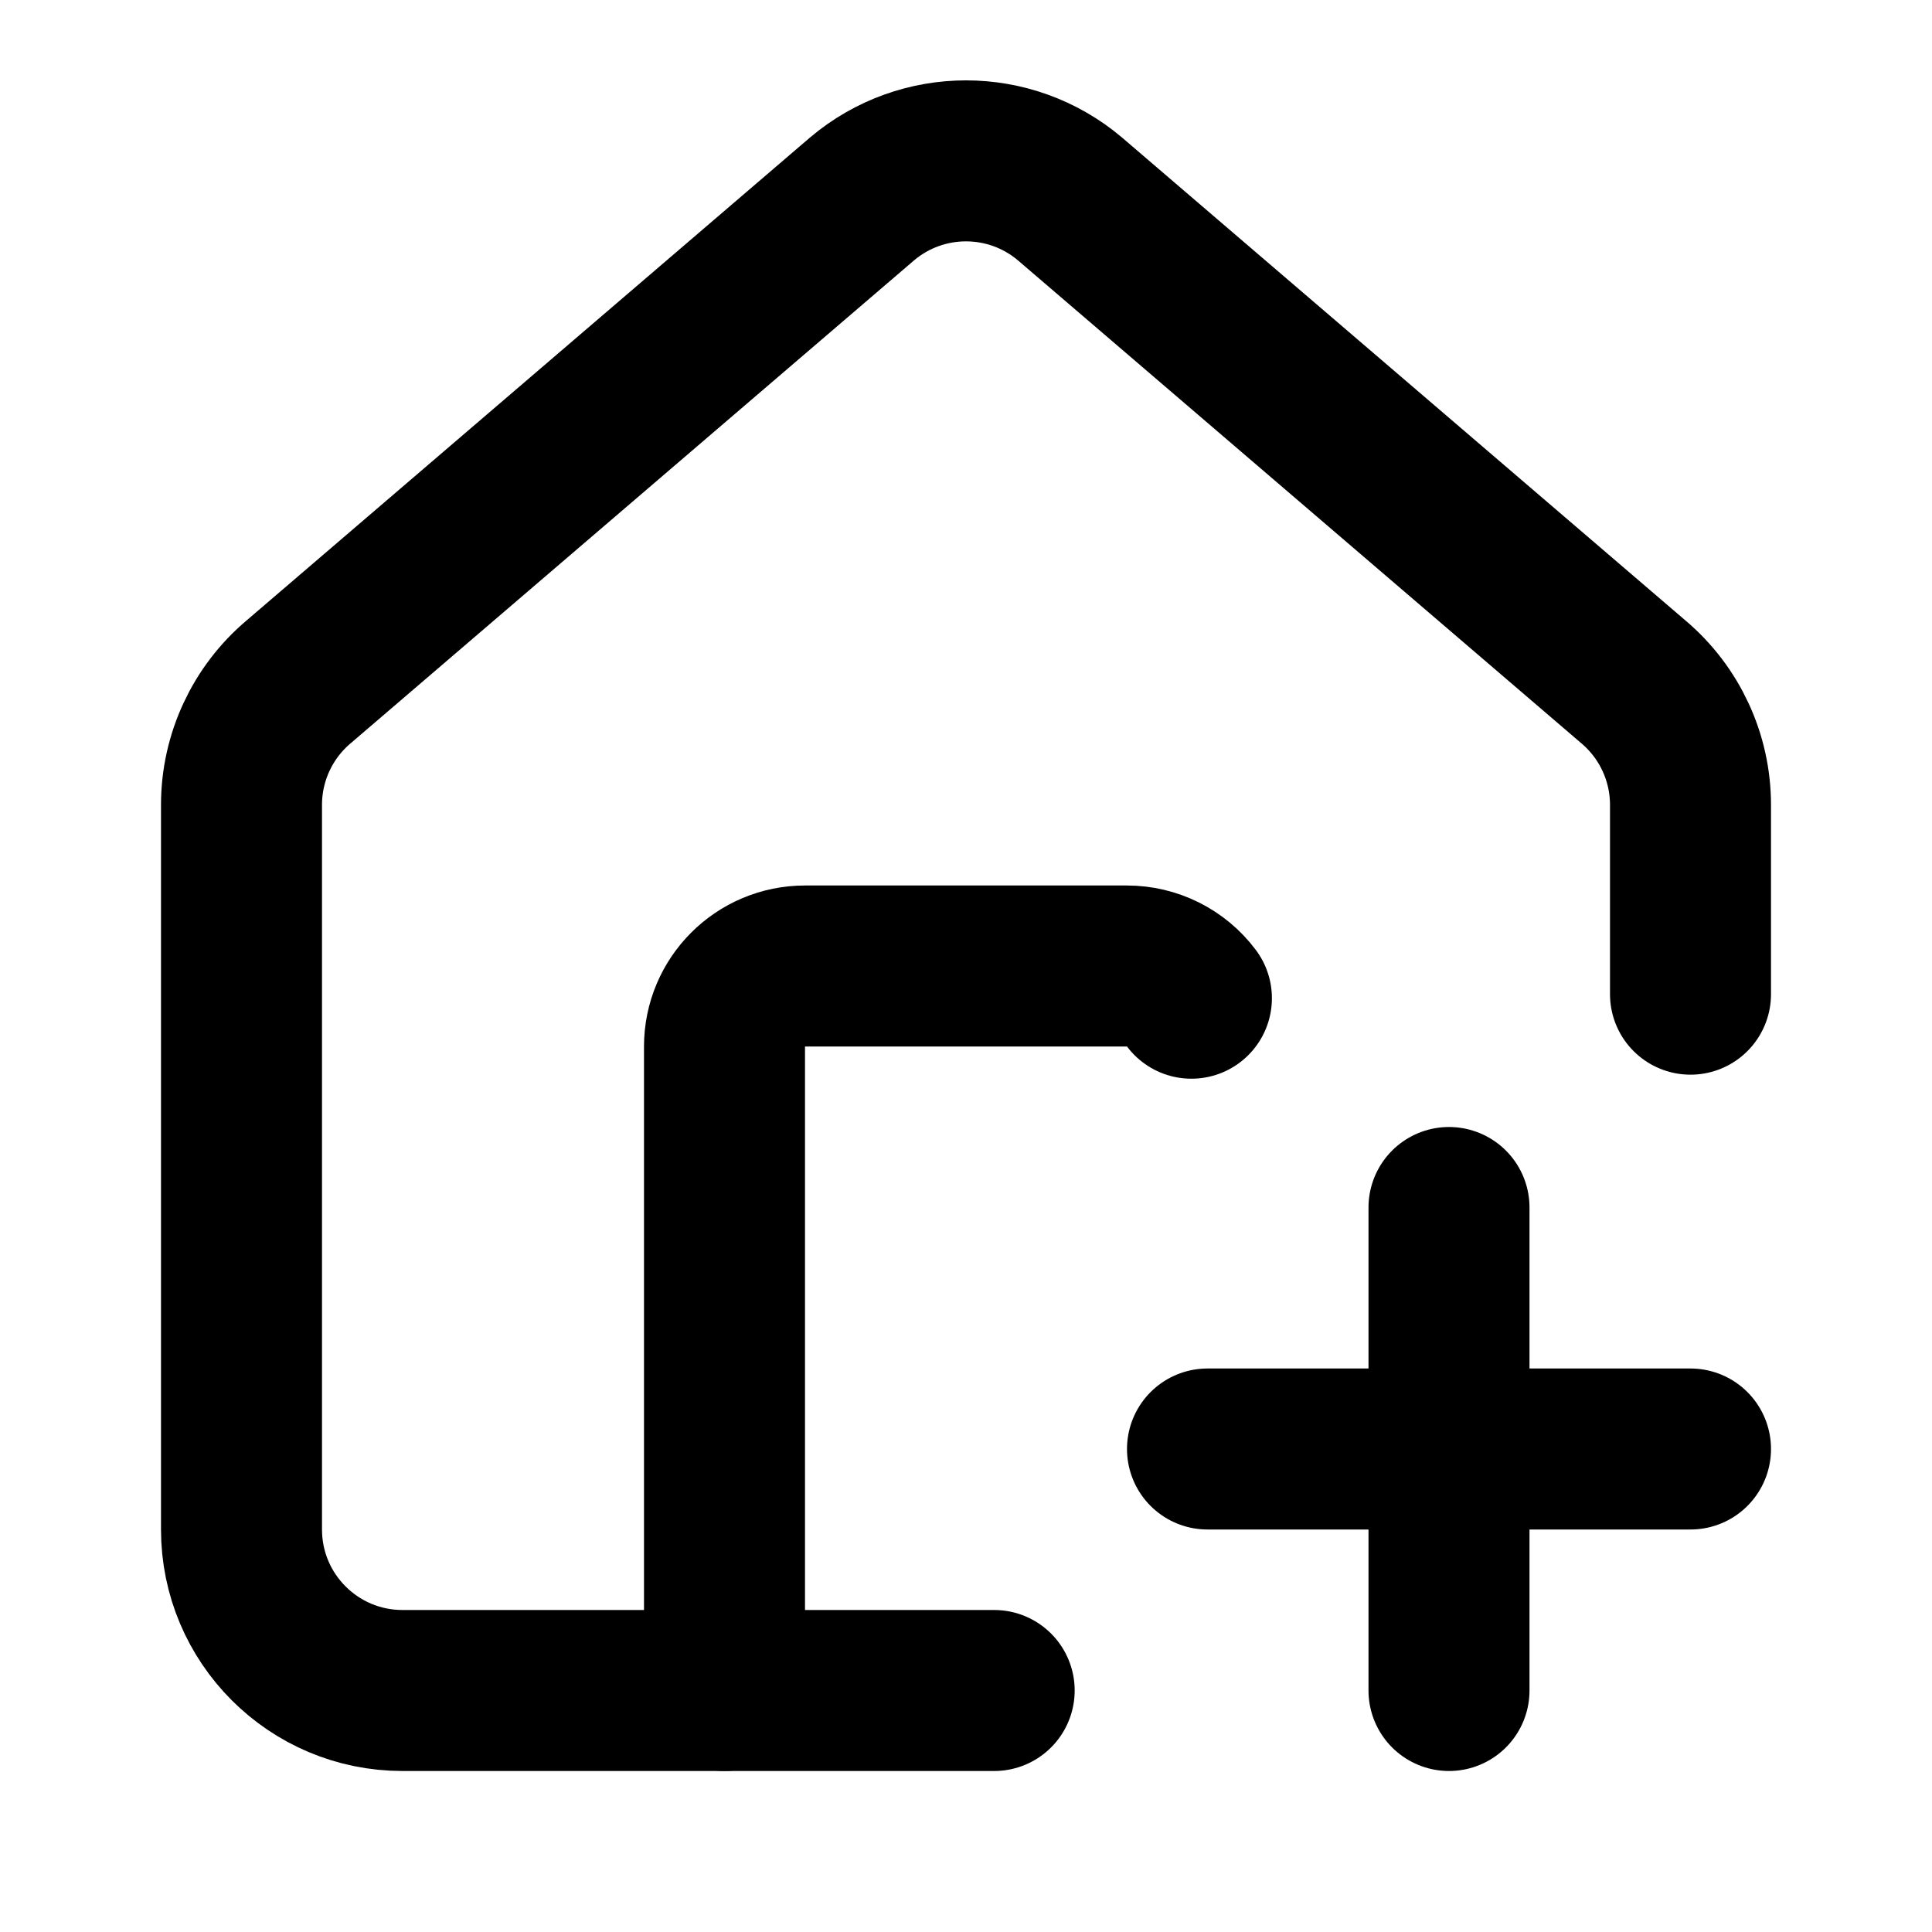
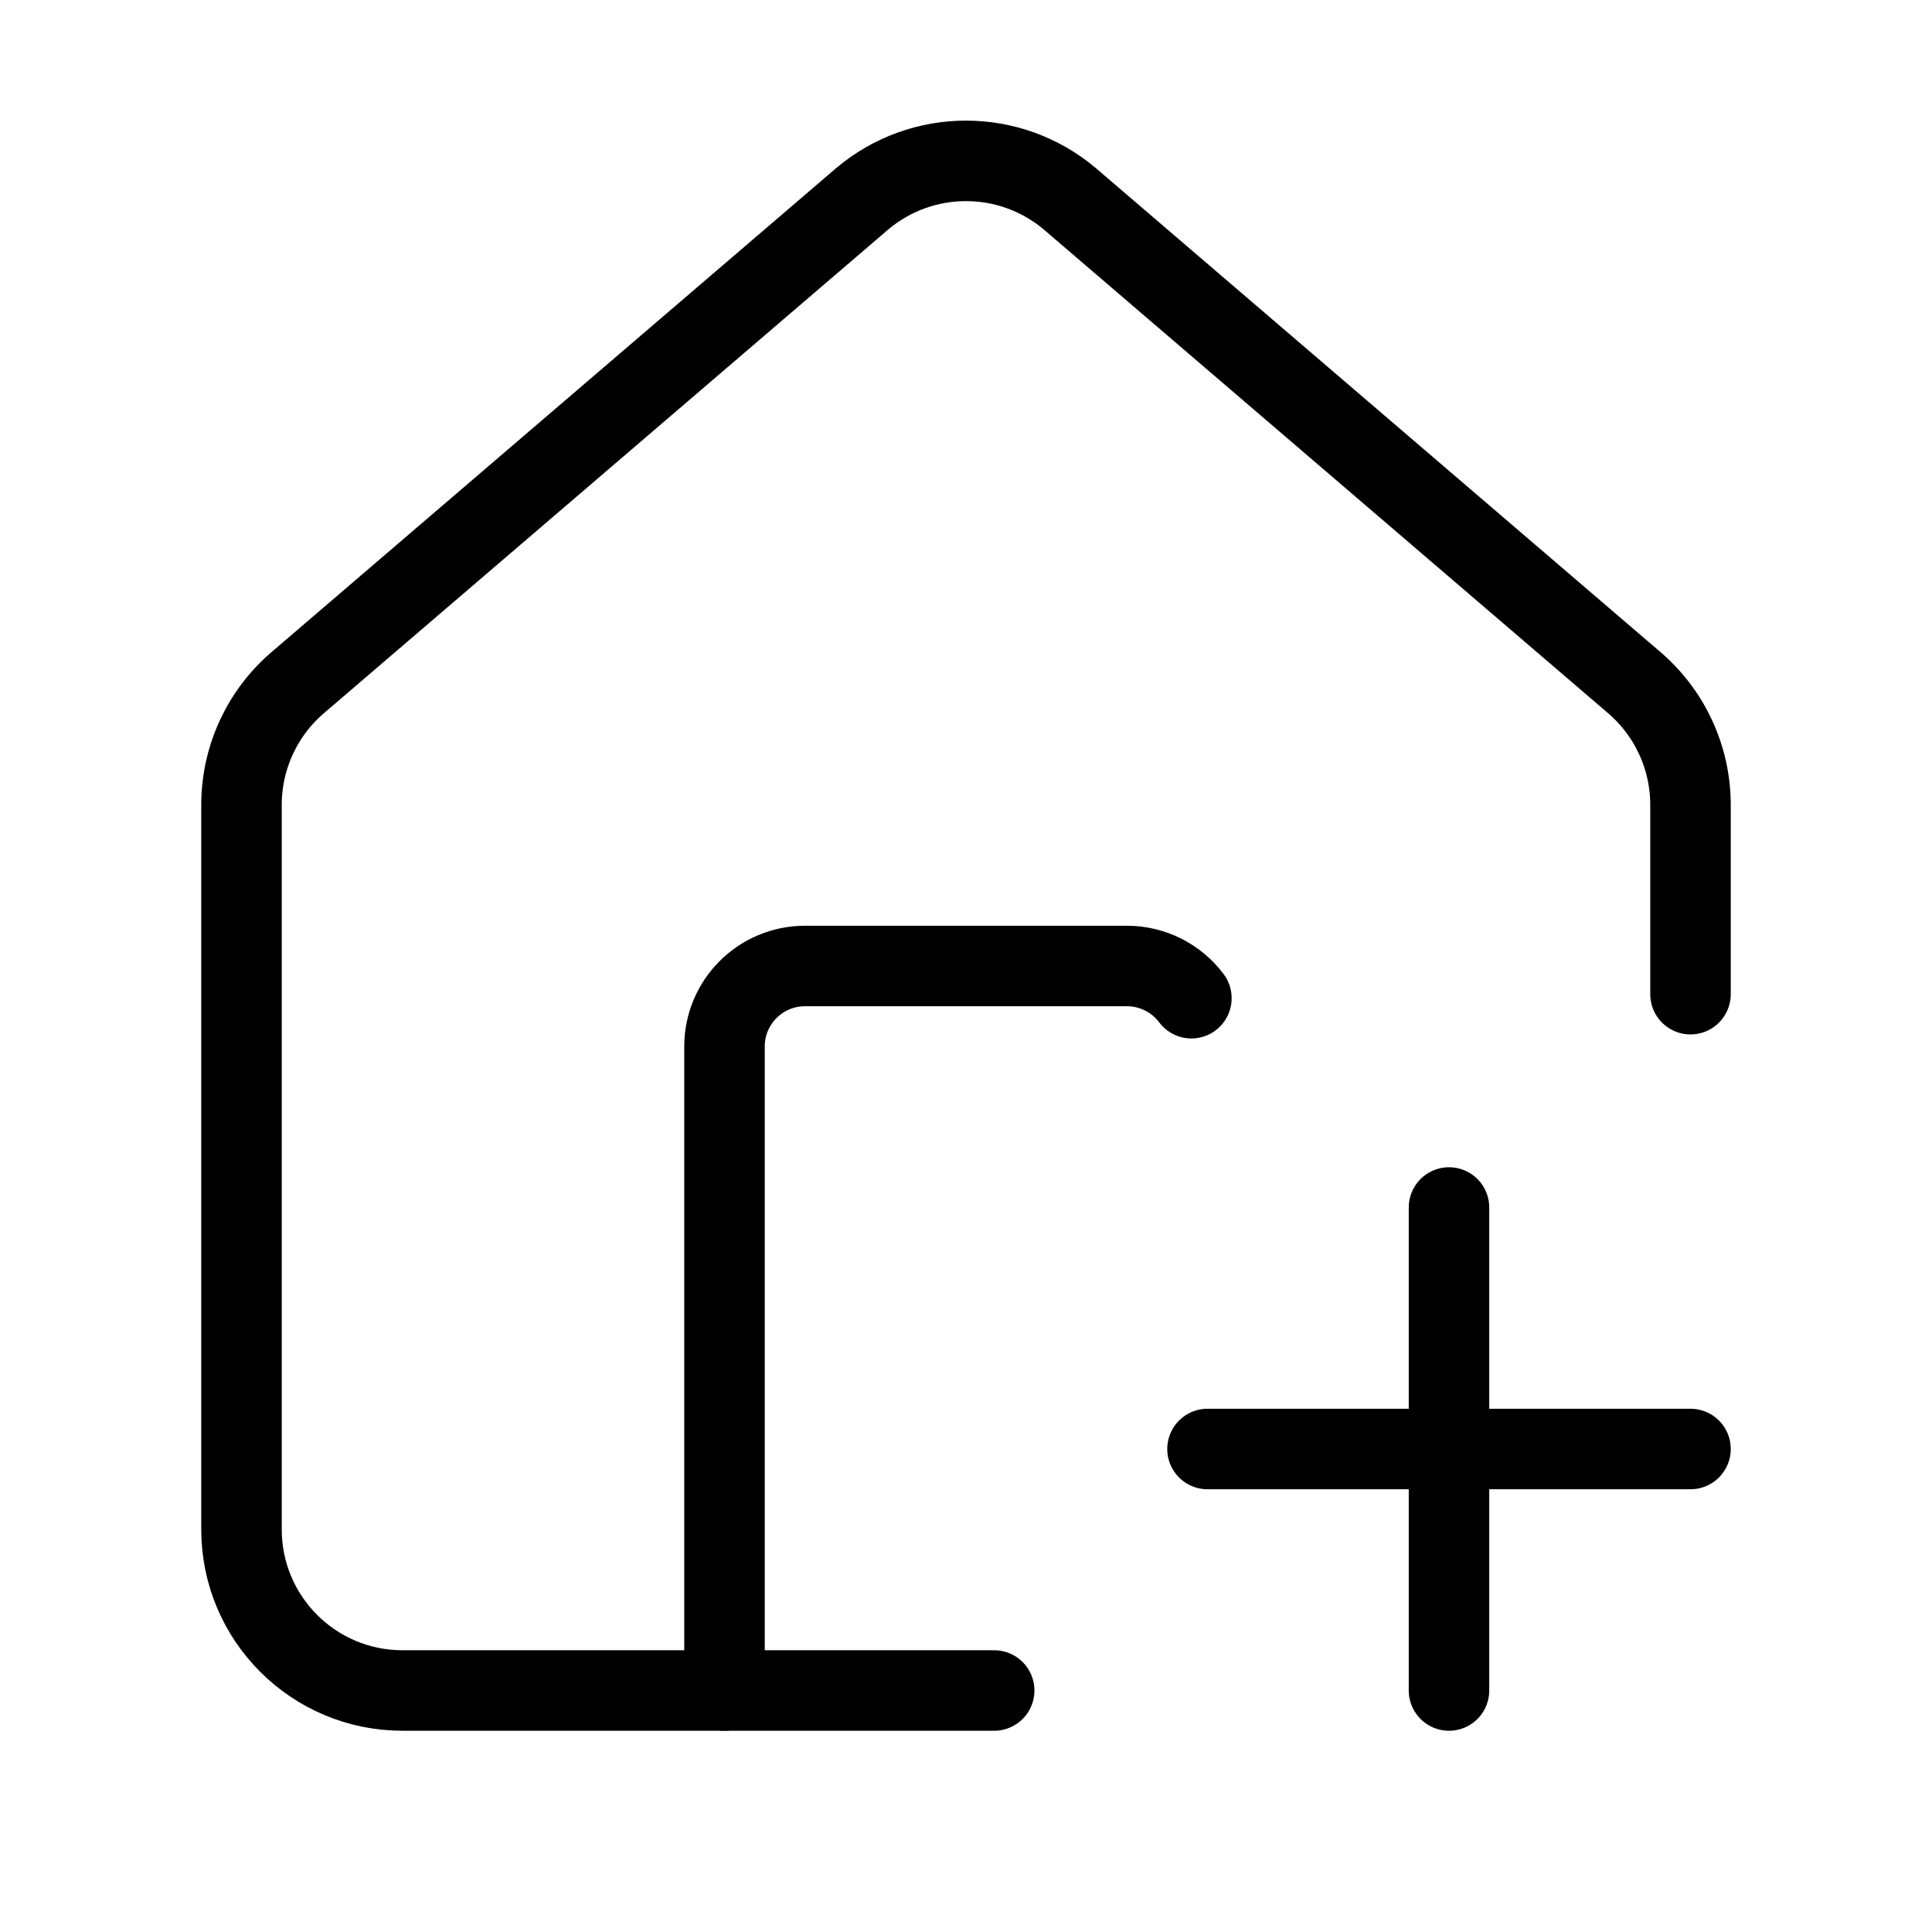
- <svg xmlns="http://www.w3.org/2000/svg" width="1em" height="1em" viewBox="0 0 24 24" fill="none" stroke="currentColor" stroke-width="2" stroke-linecap="round" stroke-linejoin="round" aria-hidden="true" focusable="false">
+ <svg xmlns="http://www.w3.org/2000/svg" width="1em" height="1em" viewBox="0 0 24 24" fill="none" stroke="currentColor" stroke-width="1" stroke-linecap="round" stroke-linejoin="round" aria-hidden="true" focusable="false">
  <path d="M12.35 21H5a2 2 0 0 1-2-2v-9a2 2 0 0 1 .71-1.53l7-6a2 2 0 0 1 2.58 0l7 6A2 2 0 0 1 21 10v2.35" />
  <path d="M14.8 12.4A1 1 0 0 0 14 12h-4a1 1 0 0 0-1 1v8" />
  <path d="M15 18h6" />
  <path d="M18 15v6" />
</svg>
